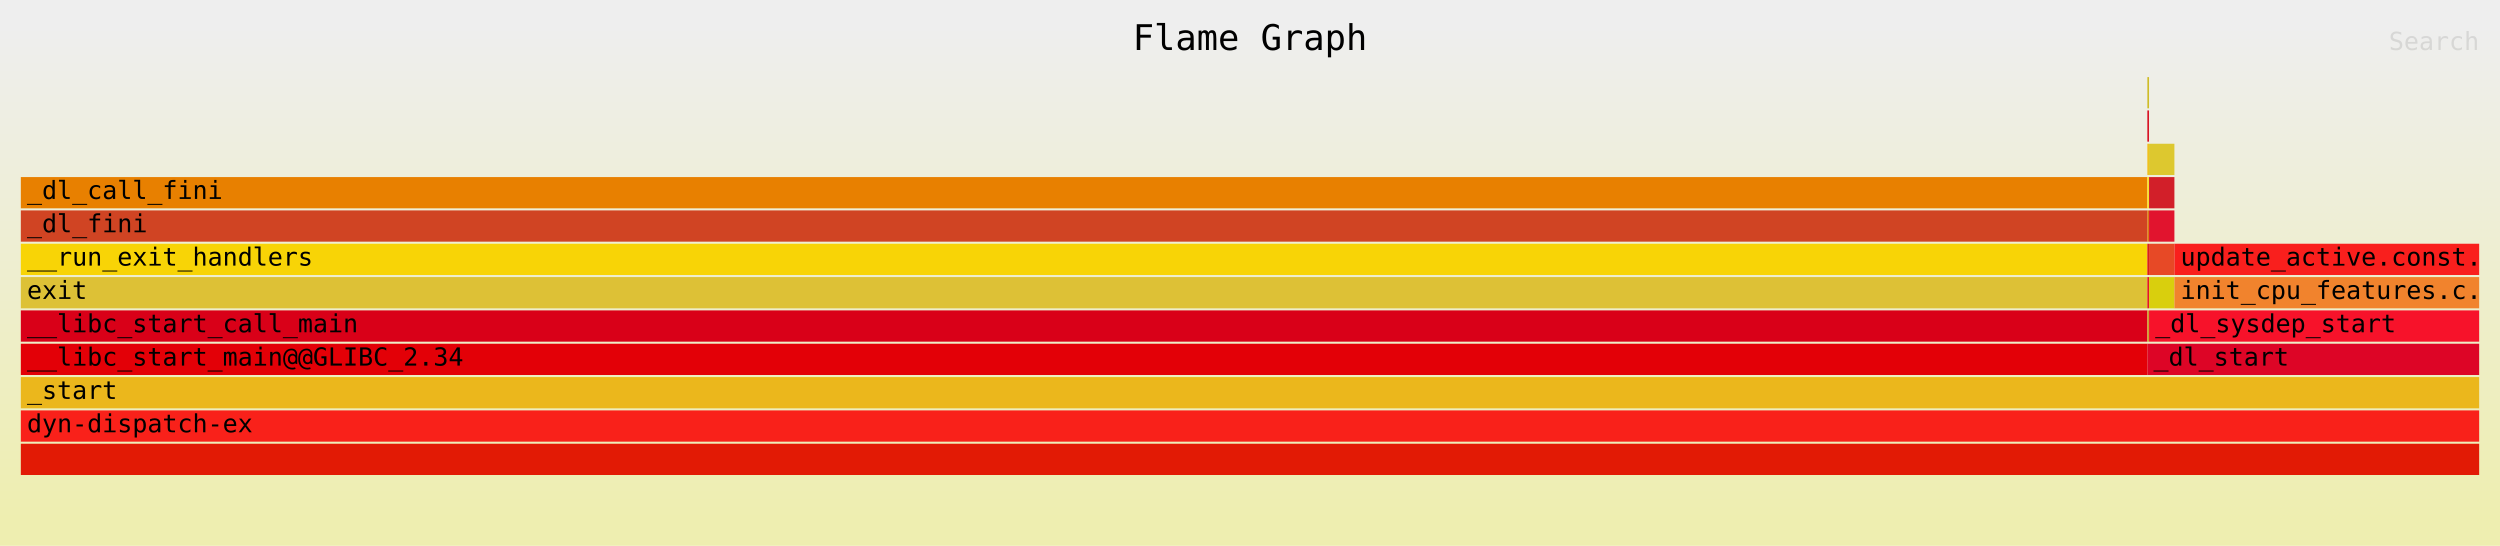
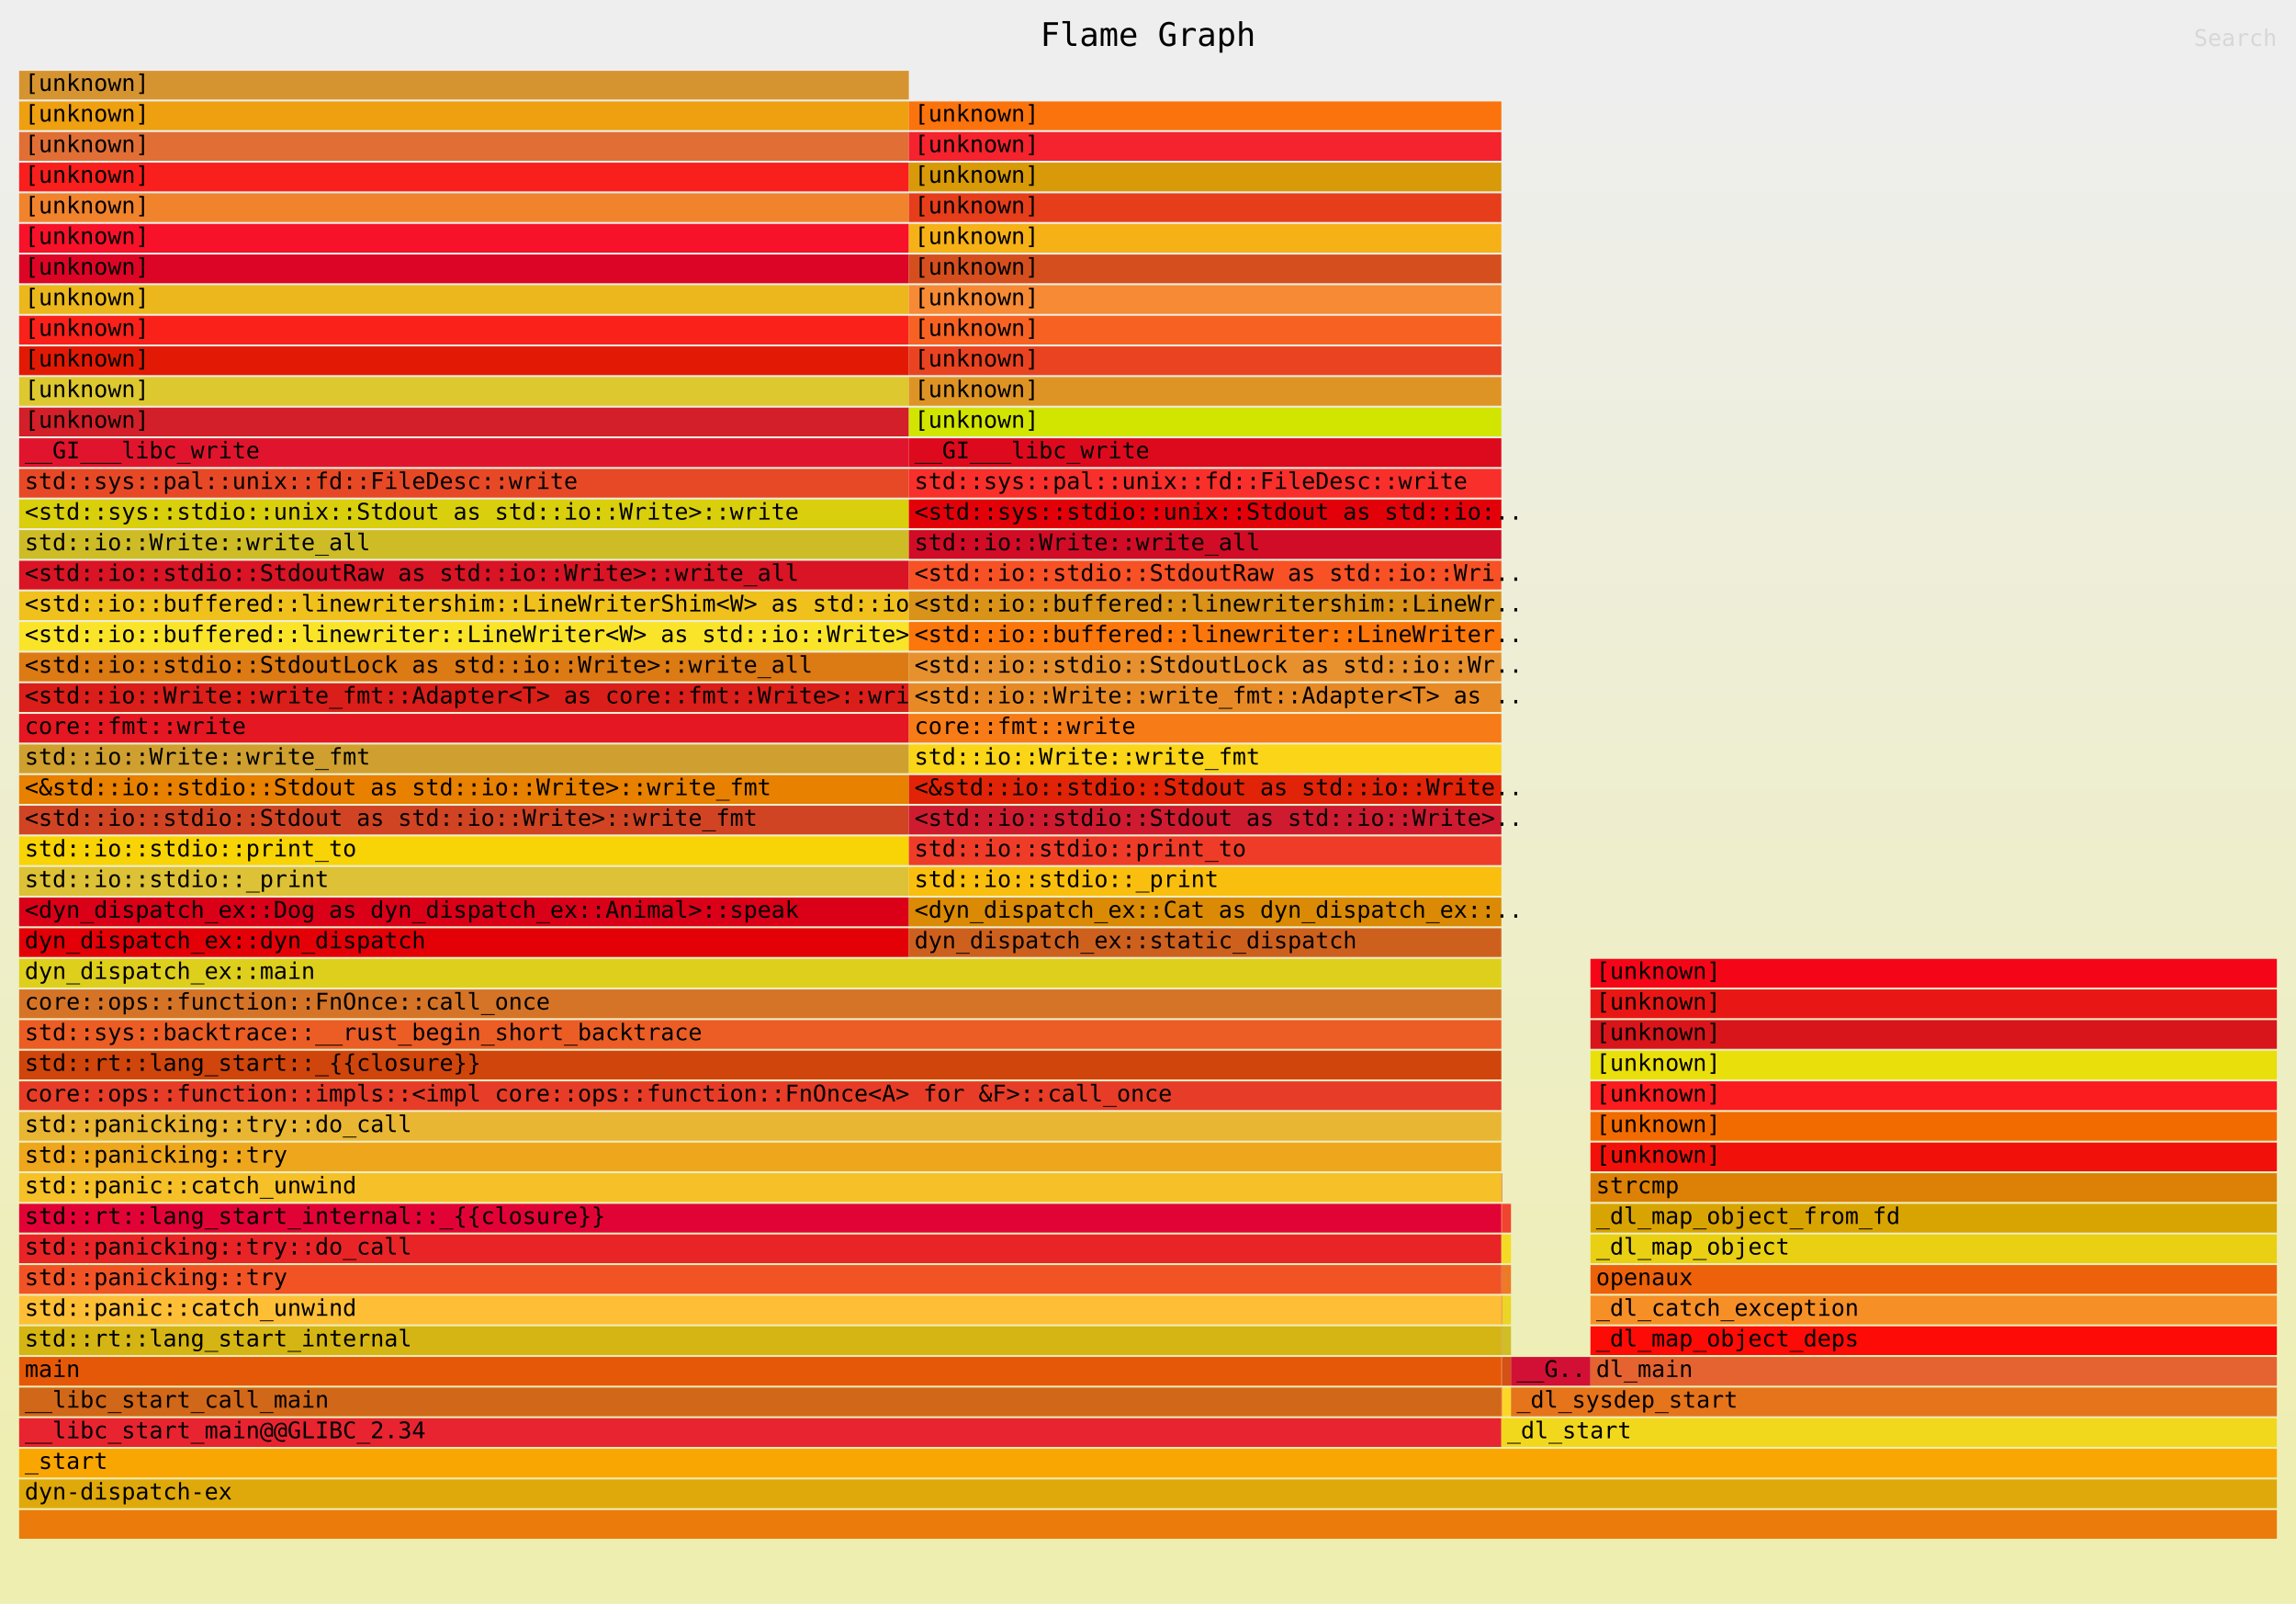
- <svg xmlns="http://www.w3.org/2000/svg" xmlns:ns1="http://github.com/jonhoo/inferno" version="1.1" width="1200" height="262" viewBox="0 0 1200 262">
+ <svg xmlns="http://www.w3.org/2000/svg" xmlns:ns1="http://github.com/jonhoo/inferno" version="1.1" width="1200" height="838" viewBox="0 0 1200 838">
  <defs>
    <linearGradient id="background" y1="0" y2="1" x1="0" x2="0">
      <stop stop-color="#eeeeee" offset="5%" />
      <stop stop-color="#eeeeb0" offset="95%" />
    </linearGradient>
  </defs>
  <style type="text/css">
text { font-family:monospace; font-size:12px }
#title { text-anchor:middle; font-size:17px; }
#matched { text-anchor:end; }
#search { text-anchor:end; opacity:0.1; cursor:pointer; }
#search:hover, #search.show { opacity:1; }
#subtitle { text-anchor:middle; font-color:rgb(160,160,160); }
#unzoom { cursor:pointer; }
#frames &gt; *:hover { stroke:black; stroke-width:0.5; cursor:pointer; }
.hide { display:none; }
.parent { opacity:0.5; }
</style>
-   <rect x="0" y="0" width="100%" height="262" fill="url(#background)" />
+   <rect x="0" y="0" width="100%" height="838" fill="url(#background)" />
  <text id="title" fill="rgb(0,0,0)" x="50%" y="24.00">Flame Graph</text>
-   <text id="details" fill="rgb(0,0,0)" x="10" y="245.00"> </text>
+   <text id="details" fill="rgb(0,0,0)" x="10" y="821.00"> </text>
  <text id="unzoom" class="hide" fill="rgb(0,0,0)" x="10" y="24.00">Reset Zoom</text>
  <text id="search" fill="rgb(0,0,0)" x="1190" y="24.00">Search</text>
-   <text id="matched" fill="rgb(0,0,0)" x="1190" y="245.00"> </text>
-   <svg id="frames" x="10" width="1180" total_samples="3878990">
-     <g>
-       <rect x="0%" y="165" width="86.502%" height="15" fill="rgb(227,0,7)" ns1:x="1" ns1:w="3355416" />
-       <text x="0.25%" y="175.50">__libc_start_main@@GLIBC_2.34</text>
-     </g>
-     <g>
-       <rect x="0%" y="149" width="86.502%" height="15" fill="rgb(217,0,24)" ns1:x="1" ns1:w="3355416" />
-       <text x="0.25%" y="159.50">__libc_start_call_main</text>
-     </g>
-     <g>
-       <rect x="0%" y="133" width="86.502%" height="15" fill="rgb(221,193,54)" ns1:x="1" ns1:w="3355416" />
-       <text x="0.25%" y="143.50">exit</text>
-     </g>
-     <g>
-       <rect x="0%" y="117" width="86.502%" height="15" fill="rgb(248,212,6)" ns1:x="1" ns1:w="3355416" />
-       <text x="0.25%" y="127.50">__run_exit_handlers</text>
-     </g>
-     <g>
-       <rect x="0%" y="101" width="86.502%" height="15" fill="rgb(208,68,35)" ns1:x="1" ns1:w="3355416" />
-       <text x="0.25%" y="111.50">_dl_fini</text>
-     </g>
-     <g>
-       <rect x="0%" y="85" width="86.502%" height="15" fill="rgb(232,128,0)" ns1:x="1" ns1:w="3355416" />
-       <text x="0.25%" y="95.50">_dl_call_fini</text>
-     </g>
-     <g>
-       <rect x="86.502%" y="149" width="0.068%" height="15" fill="rgb(207,160,47)" ns1:x="3355417" ns1:w="2653" />
-       <text x="86.752%" y="159.50" />
-     </g>
-     <g>
-       <rect x="86.502%" y="133" width="0.068%" height="15" fill="rgb(228,23,34)" ns1:x="3355417" ns1:w="2653" />
-       <text x="86.752%" y="143.50" />
-     </g>
-     <g>
-       <rect x="86.502%" y="117" width="0.068%" height="15" fill="rgb(218,30,26)" ns1:x="3355417" ns1:w="2653" />
-       <text x="86.752%" y="127.50" />
-     </g>
-     <g>
-       <rect x="86.502%" y="101" width="0.068%" height="15" fill="rgb(220,122,19)" ns1:x="3355417" ns1:w="2653" />
-       <text x="86.752%" y="111.50" />
-     </g>
-     <g>
-       <rect x="86.502%" y="85" width="0.068%" height="15" fill="rgb(250,228,42)" ns1:x="3355417" ns1:w="2653" />
-       <text x="86.752%" y="95.50" />
-     </g>
-     <g>
-       <rect x="86.502%" y="69" width="0.068%" height="15" fill="rgb(240,193,28)" ns1:x="3355417" ns1:w="2653" />
-       <text x="86.752%" y="79.50" />
-     </g>
-     <g>
-       <rect x="86.502%" y="53" width="0.068%" height="15" fill="rgb(216,20,37)" ns1:x="3355417" ns1:w="2653" />
-       <text x="86.752%" y="63.50" />
-     </g>
-     <g>
-       <rect x="86.503%" y="37" width="0.068%" height="15" fill="rgb(206,188,39)" ns1:x="3355427" ns1:w="2643" />
-       <text x="86.753%" y="47.50" />
-     </g>
-     <g>
-       <rect x="86.571%" y="133" width="1.032%" height="15" fill="rgb(217,207,13)" ns1:x="3358070" ns1:w="40041" />
-       <text x="86.821%" y="143.50" />
-     </g>
-     <g>
-       <rect x="86.571%" y="117" width="1.032%" height="15" fill="rgb(231,73,38)" ns1:x="3358070" ns1:w="40041" />
-       <text x="86.821%" y="127.50" />
-     </g>
-     <g>
-       <rect x="86.571%" y="101" width="1.032%" height="15" fill="rgb(225,20,46)" ns1:x="3358070" ns1:w="40041" />
-       <text x="86.821%" y="111.50" />
-     </g>
-     <g>
-       <rect x="86.571%" y="85" width="1.032%" height="15" fill="rgb(210,31,41)" ns1:x="3358070" ns1:w="40041" />
-       <text x="86.821%" y="95.50" />
-     </g>
-     <g>
-       <rect x="86.571%" y="69" width="1.032%" height="15" fill="rgb(221,200,47)" ns1:x="3358070" ns1:w="40041" />
-       <text x="86.821%" y="79.50" />
-     </g>
-     <g>
-       <rect x="0%" y="213" width="100%" height="15" fill="rgb(226,26,5)" ns1:x="0" ns1:w="3878990" />
-       <text x="0.25%" y="223.50" />
-     </g>
-     <g>
-       <rect x="0%" y="197" width="100%" height="15" fill="rgb(249,33,26)" ns1:x="0" ns1:w="3878990" />
-       <text x="0.25%" y="207.50">dyn-dispatch-ex</text>
-     </g>
-     <g>
-       <rect x="0%" y="181" width="100%" height="15" fill="rgb(235,183,28)" ns1:x="0" ns1:w="3878990" />
-       <text x="0.25%" y="191.50">_start</text>
-     </g>
-     <g>
-       <rect x="86.502%" y="165" width="13.498%" height="15" fill="rgb(221,5,38)" ns1:x="3355417" ns1:w="523573" />
-       <text x="86.752%" y="175.50">_dl_start</text>
-     </g>
-     <g>
-       <rect x="86.571%" y="149" width="13.429%" height="15" fill="rgb(247,18,42)" ns1:x="3358070" ns1:w="520920" />
-       <text x="86.821%" y="159.50">_dl_sysdep_start</text>
-     </g>
-     <g>
-       <rect x="87.603%" y="133" width="12.397%" height="15" fill="rgb(241,131,45)" ns1:x="3398111" ns1:w="480879" />
-       <text x="87.853%" y="143.50">init_cpu_features.c..</text>
-     </g>
-     <g>
-       <rect x="87.603%" y="117" width="12.397%" height="15" fill="rgb(249,31,29)" ns1:x="3398111" ns1:w="480879" />
-       <text x="87.853%" y="127.50">update_active.const..</text>
+   <text id="matched" fill="rgb(0,0,0)" x="1190" y="821.00"> </text>
+   <svg id="frames" x="10" width="1180" total_samples="2560164">
+     <g>
+       <rect x="0%" y="485" width="39.407%" height="15" fill="rgb(227,0,7)" ns1:x="1" ns1:w="1008871" />
+       <text x="0.25%" y="495.50">dyn_dispatch_ex::dyn_dispatch</text>
+     </g>
+     <g>
+       <rect x="0%" y="469" width="39.407%" height="15" fill="rgb(217,0,24)" ns1:x="1" ns1:w="1008871" />
+       <text x="0.25%" y="479.50">&lt;dyn_dispatch_ex::Dog as dyn_dispatch_ex::Animal&gt;::speak</text>
+     </g>
+     <g>
+       <rect x="0%" y="453" width="39.407%" height="15" fill="rgb(221,193,54)" ns1:x="1" ns1:w="1008871" />
+       <text x="0.25%" y="463.50">std::io::stdio::_print</text>
+     </g>
+     <g>
+       <rect x="0%" y="437" width="39.407%" height="15" fill="rgb(248,212,6)" ns1:x="1" ns1:w="1008871" />
+       <text x="0.25%" y="447.50">std::io::stdio::print_to</text>
+     </g>
+     <g>
+       <rect x="0%" y="421" width="39.407%" height="15" fill="rgb(208,68,35)" ns1:x="1" ns1:w="1008871" />
+       <text x="0.25%" y="431.50">&lt;std::io::stdio::Stdout as std::io::Write&gt;::write_fmt</text>
+     </g>
+     <g>
+       <rect x="0%" y="405" width="39.407%" height="15" fill="rgb(232,128,0)" ns1:x="1" ns1:w="1008871" />
+       <text x="0.25%" y="415.50">&lt;&amp;std::io::stdio::Stdout as std::io::Write&gt;::write_fmt</text>
+     </g>
+     <g>
+       <rect x="0%" y="389" width="39.407%" height="15" fill="rgb(207,160,47)" ns1:x="1" ns1:w="1008871" />
+       <text x="0.25%" y="399.50">std::io::Write::write_fmt</text>
+     </g>
+     <g>
+       <rect x="0%" y="373" width="39.407%" height="15" fill="rgb(228,23,34)" ns1:x="1" ns1:w="1008871" />
+       <text x="0.25%" y="383.50">core::fmt::write</text>
+     </g>
+     <g>
+       <rect x="0%" y="357" width="39.407%" height="15" fill="rgb(218,30,26)" ns1:x="1" ns1:w="1008871" />
+       <text x="0.25%" y="367.50">&lt;std::io::Write::write_fmt::Adapter&lt;T&gt; as core::fmt::Write&gt;::wri..</text>
+     </g>
+     <g>
+       <rect x="0%" y="341" width="39.407%" height="15" fill="rgb(220,122,19)" ns1:x="1" ns1:w="1008871" />
+       <text x="0.25%" y="351.50">&lt;std::io::stdio::StdoutLock as std::io::Write&gt;::write_all</text>
+     </g>
+     <g>
+       <rect x="0%" y="325" width="39.407%" height="15" fill="rgb(250,228,42)" ns1:x="1" ns1:w="1008871" />
+       <text x="0.25%" y="335.50">&lt;std::io::buffered::linewriter::LineWriter&lt;W&gt; as std::io::Write&gt;..</text>
+     </g>
+     <g>
+       <rect x="0%" y="309" width="39.407%" height="15" fill="rgb(240,193,28)" ns1:x="1" ns1:w="1008871" />
+       <text x="0.25%" y="319.50">&lt;std::io::buffered::linewritershim::LineWriterShim&lt;W&gt; as std::io..</text>
+     </g>
+     <g>
+       <rect x="0%" y="293" width="39.407%" height="15" fill="rgb(216,20,37)" ns1:x="1" ns1:w="1008871" />
+       <text x="0.25%" y="303.50">&lt;std::io::stdio::StdoutRaw as std::io::Write&gt;::write_all</text>
+     </g>
+     <g>
+       <rect x="0%" y="277" width="39.407%" height="15" fill="rgb(206,188,39)" ns1:x="1" ns1:w="1008871" />
+       <text x="0.25%" y="287.50">std::io::Write::write_all</text>
+     </g>
+     <g>
+       <rect x="0%" y="261" width="39.407%" height="15" fill="rgb(217,207,13)" ns1:x="1" ns1:w="1008871" />
+       <text x="0.25%" y="271.50">&lt;std::sys::stdio::unix::Stdout as std::io::Write&gt;::write</text>
+     </g>
+     <g>
+       <rect x="0%" y="245" width="39.407%" height="15" fill="rgb(231,73,38)" ns1:x="1" ns1:w="1008871" />
+       <text x="0.25%" y="255.50">std::sys::pal::unix::fd::FileDesc::write</text>
+     </g>
+     <g>
+       <rect x="0%" y="229" width="39.407%" height="15" fill="rgb(225,20,46)" ns1:x="1" ns1:w="1008871" />
+       <text x="0.25%" y="239.50">__GI___libc_write</text>
+     </g>
+     <g>
+       <rect x="0%" y="213" width="39.407%" height="15" fill="rgb(210,31,41)" ns1:x="1" ns1:w="1008871" />
+       <text x="0.25%" y="223.50">[unknown]</text>
+     </g>
+     <g>
+       <rect x="0%" y="197" width="39.407%" height="15" fill="rgb(221,200,47)" ns1:x="1" ns1:w="1008871" />
+       <text x="0.25%" y="207.50">[unknown]</text>
+     </g>
+     <g>
+       <rect x="0%" y="181" width="39.407%" height="15" fill="rgb(226,26,5)" ns1:x="1" ns1:w="1008871" />
+       <text x="0.25%" y="191.50">[unknown]</text>
+     </g>
+     <g>
+       <rect x="0%" y="165" width="39.407%" height="15" fill="rgb(249,33,26)" ns1:x="1" ns1:w="1008871" />
+       <text x="0.25%" y="175.50">[unknown]</text>
+     </g>
+     <g>
+       <rect x="0%" y="149" width="39.407%" height="15" fill="rgb(235,183,28)" ns1:x="1" ns1:w="1008871" />
+       <text x="0.25%" y="159.50">[unknown]</text>
+     </g>
+     <g>
+       <rect x="0%" y="133" width="39.407%" height="15" fill="rgb(221,5,38)" ns1:x="1" ns1:w="1008871" />
+       <text x="0.25%" y="143.50">[unknown]</text>
+     </g>
+     <g>
+       <rect x="0%" y="117" width="39.407%" height="15" fill="rgb(247,18,42)" ns1:x="1" ns1:w="1008871" />
+       <text x="0.25%" y="127.50">[unknown]</text>
+     </g>
+     <g>
+       <rect x="0%" y="101" width="39.407%" height="15" fill="rgb(241,131,45)" ns1:x="1" ns1:w="1008871" />
+       <text x="0.25%" y="111.50">[unknown]</text>
+     </g>
+     <g>
+       <rect x="0%" y="85" width="39.407%" height="15" fill="rgb(249,31,29)" ns1:x="1" ns1:w="1008871" />
+       <text x="0.25%" y="95.50">[unknown]</text>
+     </g>
+     <g>
+       <rect x="0%" y="69" width="39.407%" height="15" fill="rgb(225,111,53)" ns1:x="1" ns1:w="1008871" />
+       <text x="0.25%" y="79.50">[unknown]</text>
+     </g>
+     <g>
+       <rect x="0%" y="53" width="39.407%" height="15" fill="rgb(238,160,17)" ns1:x="1" ns1:w="1008871" />
+       <text x="0.25%" y="63.50">[unknown]</text>
+     </g>
+     <g>
+       <rect x="0%" y="37" width="39.407%" height="15" fill="rgb(214,148,48)" ns1:x="1" ns1:w="1008871" />
+       <text x="0.25%" y="47.50">[unknown]</text>
+     </g>
+     <g>
+       <rect x="0%" y="741" width="65.651%" height="15" fill="rgb(232,36,49)" ns1:x="1" ns1:w="1680767" />
+       <text x="0.25%" y="751.50">__libc_start_main@@GLIBC_2.34</text>
+     </g>
+     <g>
+       <rect x="0%" y="725" width="65.651%" height="15" fill="rgb(209,103,24)" ns1:x="1" ns1:w="1680767" />
+       <text x="0.25%" y="735.50">__libc_start_call_main</text>
+     </g>
+     <g>
+       <rect x="0%" y="709" width="65.651%" height="15" fill="rgb(229,88,8)" ns1:x="1" ns1:w="1680767" />
+       <text x="0.25%" y="719.50">main</text>
+     </g>
+     <g>
+       <rect x="0%" y="693" width="65.651%" height="15" fill="rgb(213,181,19)" ns1:x="1" ns1:w="1680767" />
+       <text x="0.25%" y="703.50">std::rt::lang_start_internal</text>
+     </g>
+     <g>
+       <rect x="0%" y="677" width="65.651%" height="15" fill="rgb(254,191,54)" ns1:x="1" ns1:w="1680767" />
+       <text x="0.25%" y="687.50">std::panic::catch_unwind</text>
+     </g>
+     <g>
+       <rect x="0%" y="661" width="65.651%" height="15" fill="rgb(241,83,37)" ns1:x="1" ns1:w="1680767" />
+       <text x="0.25%" y="671.50">std::panicking::try</text>
+     </g>
+     <g>
+       <rect x="0%" y="645" width="65.651%" height="15" fill="rgb(233,36,39)" ns1:x="1" ns1:w="1680767" />
+       <text x="0.25%" y="655.50">std::panicking::try::do_call</text>
+     </g>
+     <g>
+       <rect x="0%" y="629" width="65.651%" height="15" fill="rgb(226,3,54)" ns1:x="1" ns1:w="1680767" />
+       <text x="0.25%" y="639.50">std::rt::lang_start_internal::_{{closure}}</text>
+     </g>
+     <g>
+       <rect x="0%" y="613" width="65.651%" height="15" fill="rgb(245,192,40)" ns1:x="1" ns1:w="1680767" />
+       <text x="0.25%" y="623.50">std::panic::catch_unwind</text>
+     </g>
+     <g>
+       <rect x="0%" y="597" width="65.651%" height="15" fill="rgb(238,167,29)" ns1:x="1" ns1:w="1680767" />
+       <text x="0.25%" y="607.50">std::panicking::try</text>
+     </g>
+     <g>
+       <rect x="0%" y="581" width="65.651%" height="15" fill="rgb(232,182,51)" ns1:x="1" ns1:w="1680767" />
+       <text x="0.25%" y="591.50">std::panicking::try::do_call</text>
+     </g>
+     <g>
+       <rect x="0%" y="565" width="65.651%" height="15" fill="rgb(231,60,39)" ns1:x="1" ns1:w="1680767" />
+       <text x="0.25%" y="575.50">core::ops::function::impls::&lt;impl core::ops::function::FnOnce&lt;A&gt; for &amp;F&gt;::call_once</text>
+     </g>
+     <g>
+       <rect x="0%" y="549" width="65.651%" height="15" fill="rgb(208,69,12)" ns1:x="1" ns1:w="1680767" />
+       <text x="0.25%" y="559.50">std::rt::lang_start::_{{closure}}</text>
+     </g>
+     <g>
+       <rect x="0%" y="533" width="65.651%" height="15" fill="rgb(235,93,37)" ns1:x="1" ns1:w="1680767" />
+       <text x="0.25%" y="543.50">std::sys::backtrace::__rust_begin_short_backtrace</text>
+     </g>
+     <g>
+       <rect x="0%" y="517" width="65.651%" height="15" fill="rgb(213,116,39)" ns1:x="1" ns1:w="1680767" />
+       <text x="0.25%" y="527.50">core::ops::function::FnOnce::call_once</text>
+     </g>
+     <g>
+       <rect x="0%" y="501" width="65.651%" height="15" fill="rgb(222,207,29)" ns1:x="1" ns1:w="1680767" />
+       <text x="0.25%" y="511.50">dyn_dispatch_ex::main</text>
+     </g>
+     <g>
+       <rect x="39.407%" y="485" width="26.244%" height="15" fill="rgb(206,96,30)" ns1:x="1008872" ns1:w="671896" />
+       <text x="39.657%" y="495.50">dyn_dispatch_ex::static_dispatch</text>
+     </g>
+     <g>
+       <rect x="39.407%" y="469" width="26.244%" height="15" fill="rgb(218,138,4)" ns1:x="1008872" ns1:w="671896" />
+       <text x="39.657%" y="479.50">&lt;dyn_dispatch_ex::Cat as dyn_dispatch_ex::..</text>
+     </g>
+     <g>
+       <rect x="39.407%" y="453" width="26.244%" height="15" fill="rgb(250,191,14)" ns1:x="1008872" ns1:w="671896" />
+       <text x="39.657%" y="463.50">std::io::stdio::_print</text>
+     </g>
+     <g>
+       <rect x="39.407%" y="437" width="26.244%" height="15" fill="rgb(239,60,40)" ns1:x="1008872" ns1:w="671896" />
+       <text x="39.657%" y="447.50">std::io::stdio::print_to</text>
+     </g>
+     <g>
+       <rect x="39.407%" y="421" width="26.244%" height="15" fill="rgb(206,27,48)" ns1:x="1008872" ns1:w="671896" />
+       <text x="39.657%" y="431.50">&lt;std::io::stdio::Stdout as std::io::Write&gt;..</text>
+     </g>
+     <g>
+       <rect x="39.407%" y="405" width="26.244%" height="15" fill="rgb(225,35,8)" ns1:x="1008872" ns1:w="671896" />
+       <text x="39.657%" y="415.50">&lt;&amp;std::io::stdio::Stdout as std::io::Write..</text>
+     </g>
+     <g>
+       <rect x="39.407%" y="389" width="26.244%" height="15" fill="rgb(250,213,24)" ns1:x="1008872" ns1:w="671896" />
+       <text x="39.657%" y="399.50">std::io::Write::write_fmt</text>
+     </g>
+     <g>
+       <rect x="39.407%" y="373" width="26.244%" height="15" fill="rgb(247,123,22)" ns1:x="1008872" ns1:w="671896" />
+       <text x="39.657%" y="383.50">core::fmt::write</text>
+     </g>
+     <g>
+       <rect x="39.407%" y="357" width="26.244%" height="15" fill="rgb(231,138,38)" ns1:x="1008872" ns1:w="671896" />
+       <text x="39.657%" y="367.50">&lt;std::io::Write::write_fmt::Adapter&lt;T&gt; as ..</text>
+     </g>
+     <g>
+       <rect x="39.407%" y="341" width="26.244%" height="15" fill="rgb(231,145,46)" ns1:x="1008872" ns1:w="671896" />
+       <text x="39.657%" y="351.50">&lt;std::io::stdio::StdoutLock as std::io::Wr..</text>
+     </g>
+     <g>
+       <rect x="39.407%" y="325" width="26.244%" height="15" fill="rgb(251,118,11)" ns1:x="1008872" ns1:w="671896" />
+       <text x="39.657%" y="335.50">&lt;std::io::buffered::linewriter::LineWriter..</text>
+     </g>
+     <g>
+       <rect x="39.407%" y="309" width="26.244%" height="15" fill="rgb(217,147,25)" ns1:x="1008872" ns1:w="671896" />
+       <text x="39.657%" y="319.50">&lt;std::io::buffered::linewritershim::LineWr..</text>
+     </g>
+     <g>
+       <rect x="39.407%" y="293" width="26.244%" height="15" fill="rgb(247,81,37)" ns1:x="1008872" ns1:w="671896" />
+       <text x="39.657%" y="303.50">&lt;std::io::stdio::StdoutRaw as std::io::Wri..</text>
+     </g>
+     <g>
+       <rect x="39.407%" y="277" width="26.244%" height="15" fill="rgb(209,12,38)" ns1:x="1008872" ns1:w="671896" />
+       <text x="39.657%" y="287.50">std::io::Write::write_all</text>
+     </g>
+     <g>
+       <rect x="39.407%" y="261" width="26.244%" height="15" fill="rgb(227,1,9)" ns1:x="1008872" ns1:w="671896" />
+       <text x="39.657%" y="271.50">&lt;std::sys::stdio::unix::Stdout as std::io:..</text>
+     </g>
+     <g>
+       <rect x="39.407%" y="245" width="26.244%" height="15" fill="rgb(248,47,43)" ns1:x="1008872" ns1:w="671896" />
+       <text x="39.657%" y="255.50">std::sys::pal::unix::fd::FileDesc::write</text>
+     </g>
+     <g>
+       <rect x="39.407%" y="229" width="26.244%" height="15" fill="rgb(221,10,30)" ns1:x="1008872" ns1:w="671896" />
+       <text x="39.657%" y="239.50">__GI___libc_write</text>
+     </g>
+     <g>
+       <rect x="39.407%" y="213" width="26.244%" height="15" fill="rgb(210,229,1)" ns1:x="1008872" ns1:w="671896" />
+       <text x="39.657%" y="223.50">[unknown]</text>
+     </g>
+     <g>
+       <rect x="39.407%" y="197" width="26.244%" height="15" fill="rgb(222,148,37)" ns1:x="1008872" ns1:w="671896" />
+       <text x="39.657%" y="207.50">[unknown]</text>
+     </g>
+     <g>
+       <rect x="39.407%" y="181" width="26.244%" height="15" fill="rgb(234,67,33)" ns1:x="1008872" ns1:w="671896" />
+       <text x="39.657%" y="191.50">[unknown]</text>
+     </g>
+     <g>
+       <rect x="39.407%" y="165" width="26.244%" height="15" fill="rgb(247,98,35)" ns1:x="1008872" ns1:w="671896" />
+       <text x="39.657%" y="175.50">[unknown]</text>
+     </g>
+     <g>
+       <rect x="39.407%" y="149" width="26.244%" height="15" fill="rgb(247,138,52)" ns1:x="1008872" ns1:w="671896" />
+       <text x="39.657%" y="159.50">[unknown]</text>
+     </g>
+     <g>
+       <rect x="39.407%" y="133" width="26.244%" height="15" fill="rgb(213,79,30)" ns1:x="1008872" ns1:w="671896" />
+       <text x="39.657%" y="143.50">[unknown]</text>
+     </g>
+     <g>
+       <rect x="39.407%" y="117" width="26.244%" height="15" fill="rgb(246,177,23)" ns1:x="1008872" ns1:w="671896" />
+       <text x="39.657%" y="127.50">[unknown]</text>
+     </g>
+     <g>
+       <rect x="39.407%" y="101" width="26.244%" height="15" fill="rgb(230,62,27)" ns1:x="1008872" ns1:w="671896" />
+       <text x="39.657%" y="111.50">[unknown]</text>
+     </g>
+     <g>
+       <rect x="39.407%" y="85" width="26.244%" height="15" fill="rgb(216,154,8)" ns1:x="1008872" ns1:w="671896" />
+       <text x="39.657%" y="95.50">[unknown]</text>
+     </g>
+     <g>
+       <rect x="39.407%" y="69" width="26.244%" height="15" fill="rgb(244,35,45)" ns1:x="1008872" ns1:w="671896" />
+       <text x="39.657%" y="79.50">[unknown]</text>
+     </g>
+     <g>
+       <rect x="39.407%" y="53" width="26.244%" height="15" fill="rgb(251,115,12)" ns1:x="1008872" ns1:w="671896" />
+       <text x="39.657%" y="63.50">[unknown]</text>
+     </g>
+     <g>
+       <rect x="65.651%" y="725" width="0.034%" height="15" fill="rgb(240,54,50)" ns1:x="1680768" ns1:w="860" />
+       <text x="65.901%" y="735.50" />
+     </g>
+     <g>
+       <rect x="65.651%" y="709" width="0.034%" height="15" fill="rgb(233,84,52)" ns1:x="1680768" ns1:w="860" />
+       <text x="65.901%" y="719.50" />
+     </g>
+     <g>
+       <rect x="65.651%" y="693" width="0.034%" height="15" fill="rgb(207,117,47)" ns1:x="1680768" ns1:w="860" />
+       <text x="65.901%" y="703.50" />
+     </g>
+     <g>
+       <rect x="65.654%" y="677" width="0.031%" height="15" fill="rgb(249,43,39)" ns1:x="1680841" ns1:w="787" />
+       <text x="65.904%" y="687.50" />
+     </g>
+     <g>
+       <rect x="65.654%" y="661" width="0.031%" height="15" fill="rgb(209,38,44)" ns1:x="1680842" ns1:w="786" />
+       <text x="65.904%" y="671.50" />
+     </g>
+     <g>
+       <rect x="65.654%" y="645" width="0.031%" height="15" fill="rgb(236,212,23)" ns1:x="1680842" ns1:w="786" />
+       <text x="65.904%" y="655.50" />
+     </g>
+     <g>
+       <rect x="65.654%" y="629" width="0.031%" height="15" fill="rgb(242,79,21)" ns1:x="1680842" ns1:w="786" />
+       <text x="65.904%" y="639.50" />
+     </g>
+     <g>
+       <rect x="65.654%" y="613" width="0.03%" height="15" fill="rgb(211,96,35)" ns1:x="1680849" ns1:w="779" />
+       <text x="65.904%" y="623.50" />
+     </g>
+     <g>
+       <rect x="65.684%" y="725" width="0.393%" height="15" fill="rgb(253,215,40)" ns1:x="1681628" ns1:w="10064" />
+       <text x="65.934%" y="735.50" />
+     </g>
+     <g>
+       <rect x="65.684%" y="709" width="0.393%" height="15" fill="rgb(211,81,21)" ns1:x="1681628" ns1:w="10064" />
+       <text x="65.934%" y="719.50" />
+     </g>
+     <g>
+       <rect x="65.684%" y="693" width="0.393%" height="15" fill="rgb(208,190,38)" ns1:x="1681628" ns1:w="10064" />
+       <text x="65.934%" y="703.50" />
+     </g>
+     <g>
+       <rect x="65.684%" y="677" width="0.393%" height="15" fill="rgb(235,213,38)" ns1:x="1681628" ns1:w="10064" />
+       <text x="65.934%" y="687.50" />
+     </g>
+     <g>
+       <rect x="65.684%" y="661" width="0.393%" height="15" fill="rgb(237,122,38)" ns1:x="1681628" ns1:w="10064" />
+       <text x="65.934%" y="671.50" />
+     </g>
+     <g>
+       <rect x="65.684%" y="645" width="0.393%" height="15" fill="rgb(244,218,35)" ns1:x="1681628" ns1:w="10064" />
+       <text x="65.934%" y="655.50" />
+     </g>
+     <g>
+       <rect x="65.684%" y="629" width="0.393%" height="15" fill="rgb(240,68,47)" ns1:x="1681628" ns1:w="10064" />
+       <text x="65.934%" y="639.50" />
+     </g>
+     <g>
+       <rect x="66.078%" y="709" width="3.52%" height="15" fill="rgb(210,16,53)" ns1:x="1691692" ns1:w="90107" />
+       <text x="66.328%" y="719.50">__G..</text>
+     </g>
+     <g>
+       <rect x="0%" y="789" width="100%" height="15" fill="rgb(235,124,12)" ns1:x="0" ns1:w="2560164" />
+       <text x="0.25%" y="799.50" />
+     </g>
+     <g>
+       <rect x="0%" y="773" width="100%" height="15" fill="rgb(224,169,11)" ns1:x="0" ns1:w="2560164" />
+       <text x="0.25%" y="783.50">dyn-dispatch-ex</text>
+     </g>
+     <g>
+       <rect x="0%" y="757" width="100%" height="15" fill="rgb(250,166,2)" ns1:x="0" ns1:w="2560164" />
+       <text x="0.25%" y="767.50">_start</text>
+     </g>
+     <g>
+       <rect x="65.651%" y="741" width="34.349%" height="15" fill="rgb(242,216,29)" ns1:x="1680768" ns1:w="879396" />
+       <text x="65.901%" y="751.50">_dl_start</text>
+     </g>
+     <g>
+       <rect x="66.078%" y="725" width="33.922%" height="15" fill="rgb(230,116,27)" ns1:x="1691692" ns1:w="868472" />
+       <text x="66.328%" y="735.50">_dl_sysdep_start</text>
+     </g>
+     <g>
+       <rect x="69.597%" y="709" width="30.403%" height="15" fill="rgb(228,99,48)" ns1:x="1781799" ns1:w="778365" />
+       <text x="69.847%" y="719.50">dl_main</text>
+     </g>
+     <g>
+       <rect x="69.597%" y="693" width="30.403%" height="15" fill="rgb(253,11,6)" ns1:x="1781799" ns1:w="778365" />
+       <text x="69.847%" y="703.50">_dl_map_object_deps</text>
+     </g>
+     <g>
+       <rect x="69.597%" y="677" width="30.403%" height="15" fill="rgb(247,143,39)" ns1:x="1781799" ns1:w="778365" />
+       <text x="69.847%" y="687.50">_dl_catch_exception</text>
+     </g>
+     <g>
+       <rect x="69.597%" y="661" width="30.403%" height="15" fill="rgb(236,97,10)" ns1:x="1781799" ns1:w="778365" />
+       <text x="69.847%" y="671.50">openaux</text>
+     </g>
+     <g>
+       <rect x="69.597%" y="645" width="30.403%" height="15" fill="rgb(233,208,19)" ns1:x="1781799" ns1:w="778365" />
+       <text x="69.847%" y="655.50">_dl_map_object</text>
+     </g>
+     <g>
+       <rect x="69.597%" y="629" width="30.403%" height="15" fill="rgb(216,164,2)" ns1:x="1781799" ns1:w="778365" />
+       <text x="69.847%" y="639.50">_dl_map_object_from_fd</text>
+     </g>
+     <g>
+       <rect x="69.597%" y="613" width="30.403%" height="15" fill="rgb(220,129,5)" ns1:x="1781799" ns1:w="778365" />
+       <text x="69.847%" y="623.50">strcmp</text>
+     </g>
+     <g>
+       <rect x="69.597%" y="597" width="30.403%" height="15" fill="rgb(242,17,10)" ns1:x="1781799" ns1:w="778365" />
+       <text x="69.847%" y="607.50">[unknown]</text>
+     </g>
+     <g>
+       <rect x="69.597%" y="581" width="30.403%" height="15" fill="rgb(242,107,0)" ns1:x="1781799" ns1:w="778365" />
+       <text x="69.847%" y="591.50">[unknown]</text>
+     </g>
+     <g>
+       <rect x="69.597%" y="565" width="30.403%" height="15" fill="rgb(251,28,31)" ns1:x="1781799" ns1:w="778365" />
+       <text x="69.847%" y="575.50">[unknown]</text>
+     </g>
+     <g>
+       <rect x="69.597%" y="549" width="30.403%" height="15" fill="rgb(233,223,10)" ns1:x="1781799" ns1:w="778365" />
+       <text x="69.847%" y="559.50">[unknown]</text>
+     </g>
+     <g>
+       <rect x="69.597%" y="533" width="30.403%" height="15" fill="rgb(215,21,27)" ns1:x="1781799" ns1:w="778365" />
+       <text x="69.847%" y="543.50">[unknown]</text>
+     </g>
+     <g>
+       <rect x="69.597%" y="517" width="30.403%" height="15" fill="rgb(232,23,21)" ns1:x="1781799" ns1:w="778365" />
+       <text x="69.847%" y="527.50">[unknown]</text>
+     </g>
+     <g>
+       <rect x="69.597%" y="501" width="30.403%" height="15" fill="rgb(244,5,23)" ns1:x="1781799" ns1:w="778365" />
+       <text x="69.847%" y="511.50">[unknown]</text>
    </g>
  </svg>
</svg>
